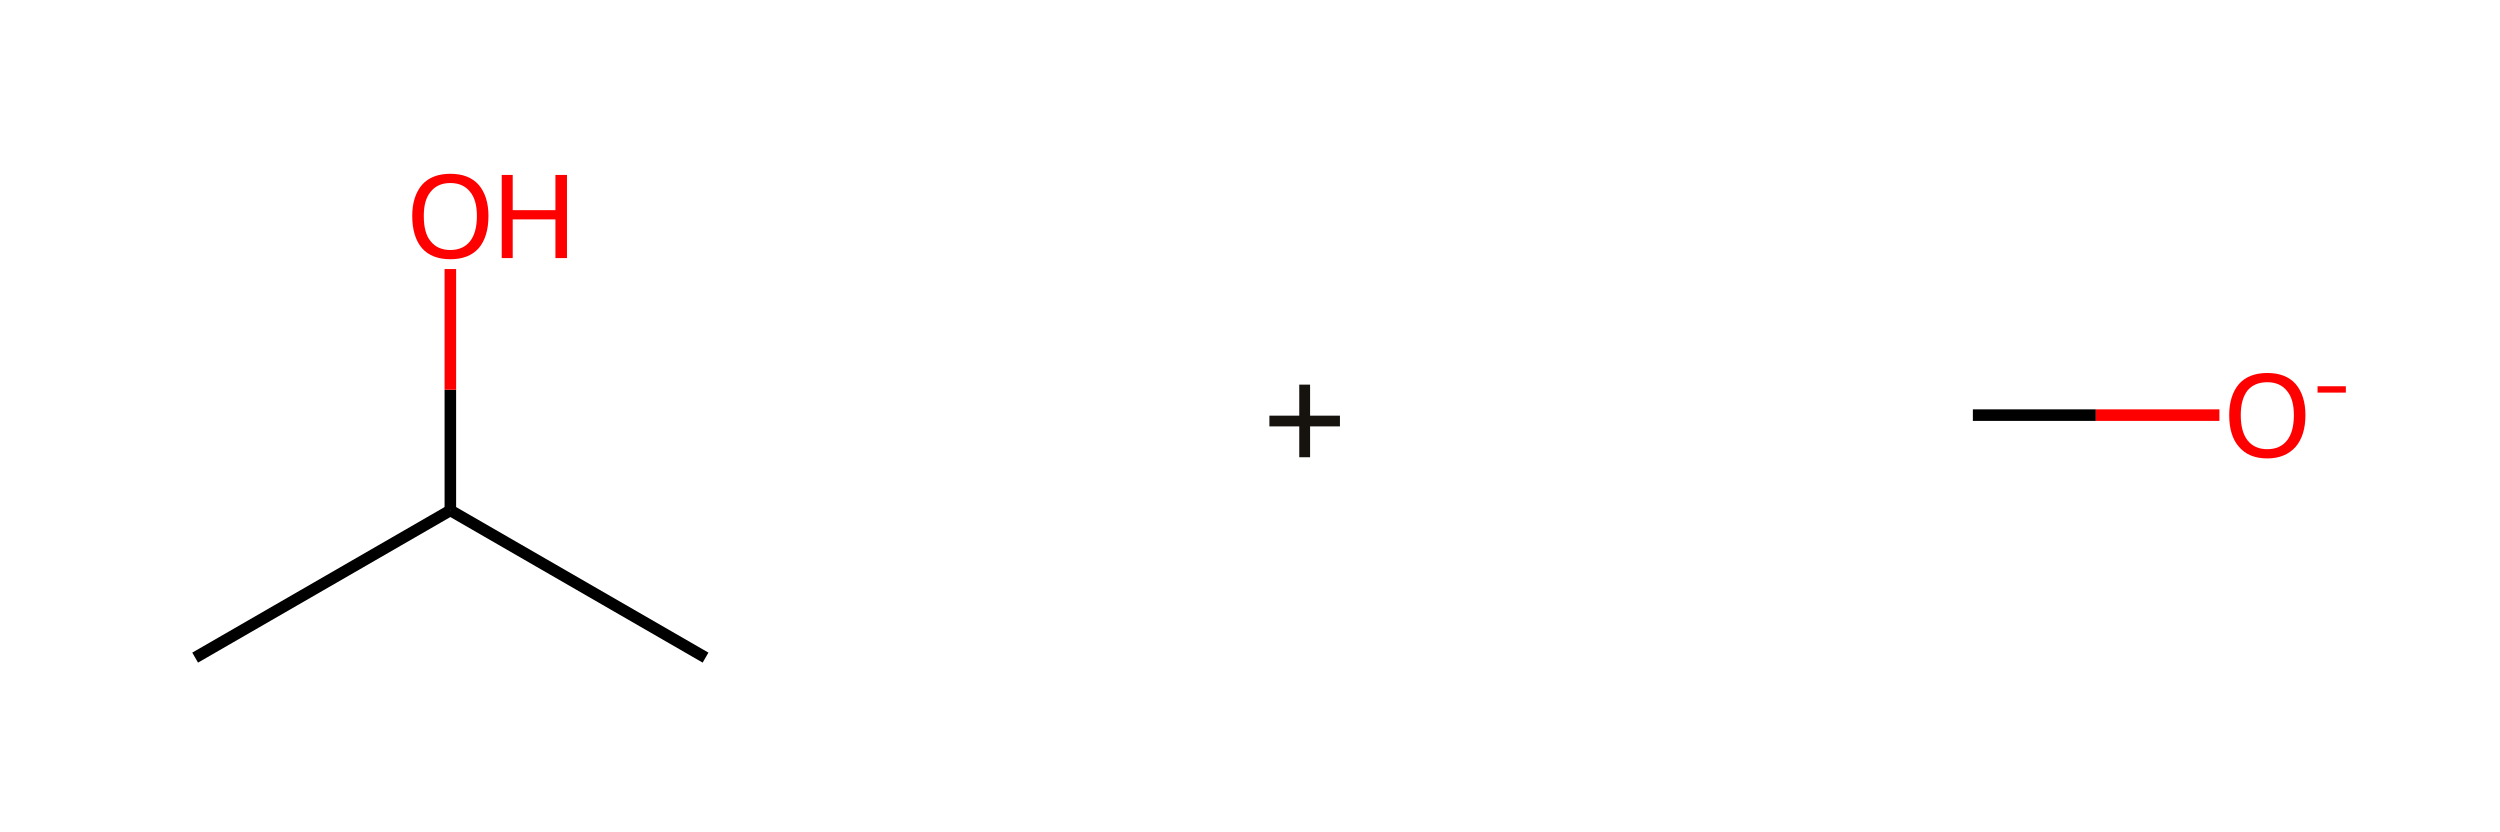
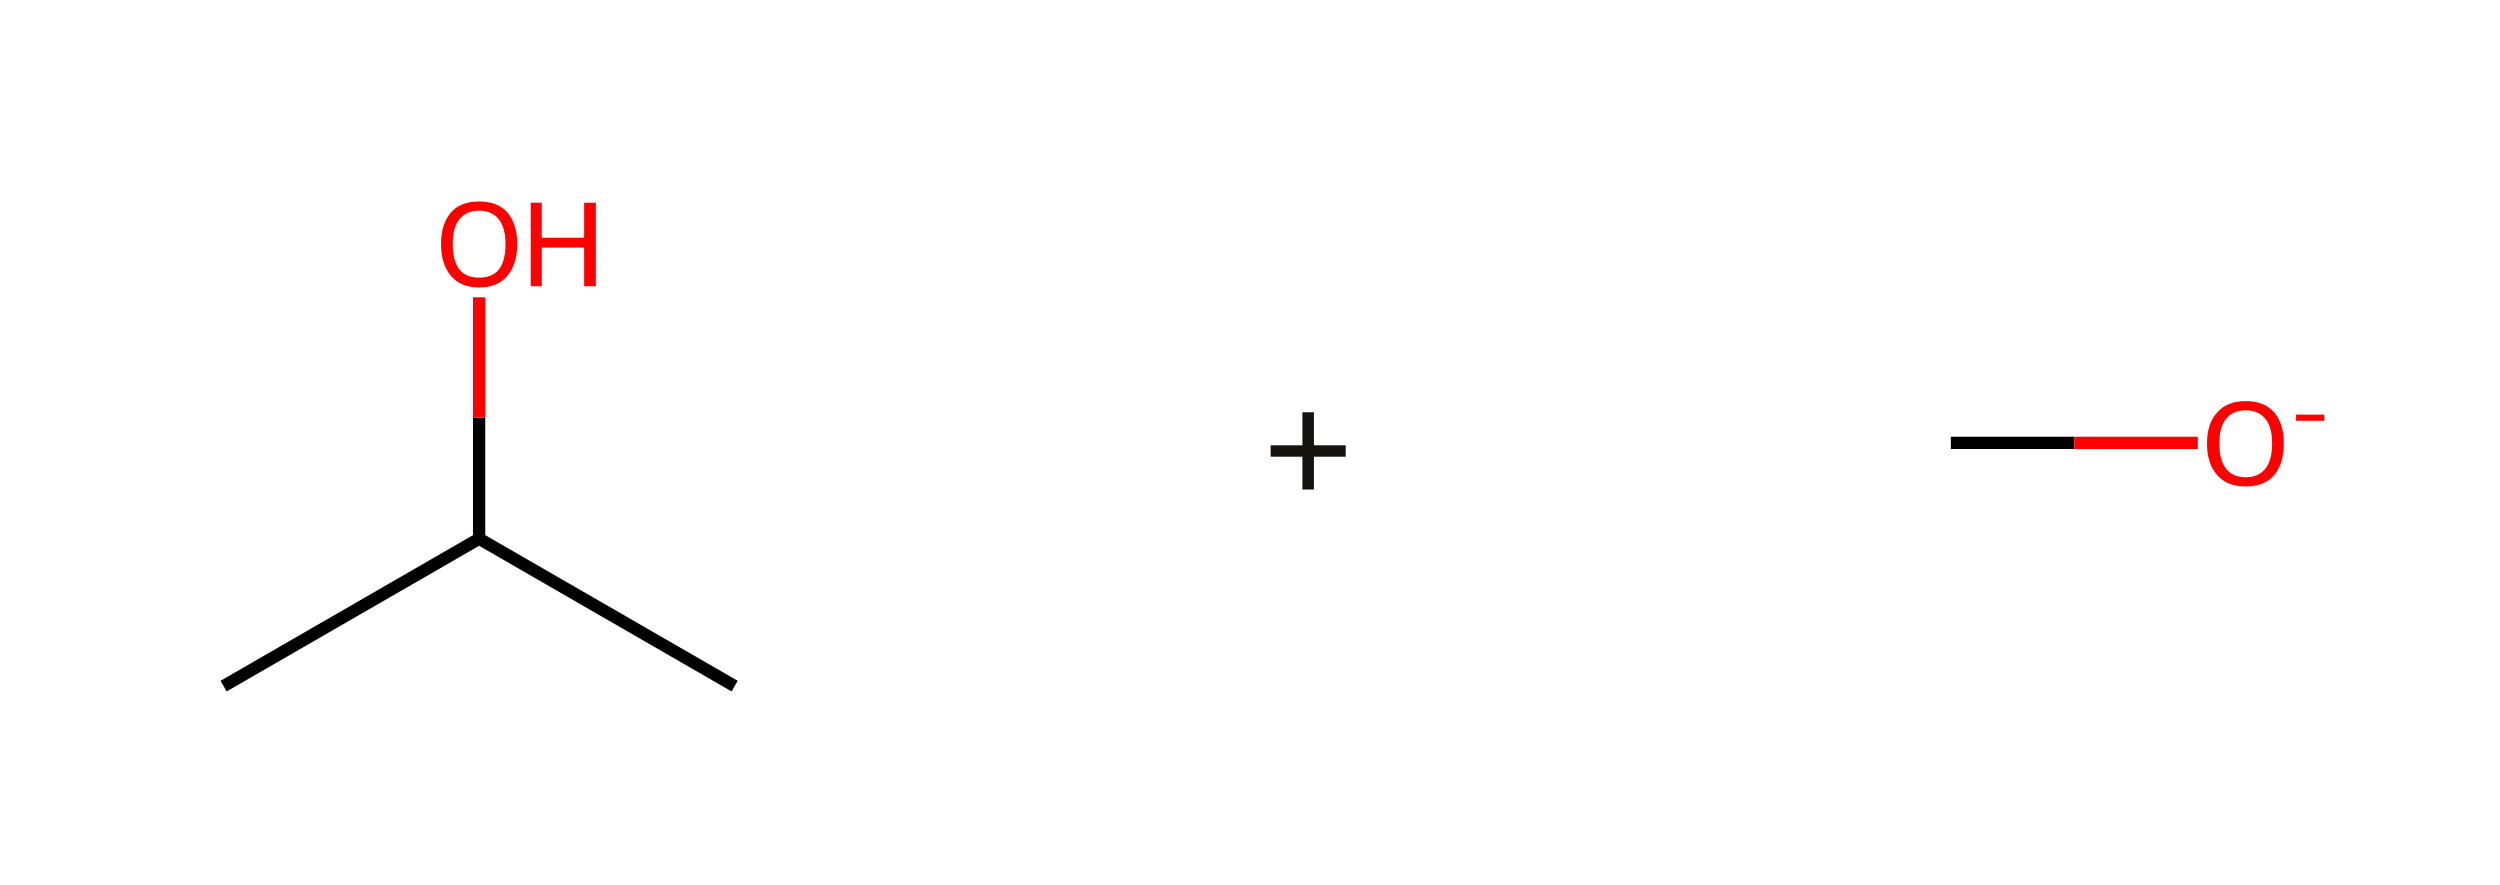
- <svg xmlns="http://www.w3.org/2000/svg" version="1.1" width="433px" height="144px" viewBox="47 43 433 144">
+ <svg xmlns="http://www.w3.org/2000/svg" version="1.1" width="407px" height="144px" viewBox="37 30 407 144">
  <g transform="translate(0, 0)">
-     <path class="bond-0 atom-0 atom-1" d="M 80.8,156.9 L 125.0,131.4" style="fill:none;fill-rule:evenodd;stroke:#000000;stroke-width:2.0px;stroke-linecap:butt;stroke-linejoin:miter;stroke-opacity:1" />
-     <path class="bond-1 atom-1 atom-2" d="M 125.0,131.4 L 125.0,110.5" style="fill:none;fill-rule:evenodd;stroke:#000000;stroke-width:2.0px;stroke-linecap:butt;stroke-linejoin:miter;stroke-opacity:1" />
-     <path class="bond-1 atom-1 atom-2" d="M 125.0,110.5 L 125.0,89.6" style="fill:none;fill-rule:evenodd;stroke:#FF0000;stroke-width:2.0px;stroke-linecap:butt;stroke-linejoin:miter;stroke-opacity:1" />
-     <path class="bond-2 atom-1 atom-3" d="M 125.0,131.4 L 169.2,156.9" style="fill:none;fill-rule:evenodd;stroke:#000000;stroke-width:2.0px;stroke-linecap:butt;stroke-linejoin:miter;stroke-opacity:1" />
-     <path class="atom-2" d="M 118.4 80.4 Q 118.4 77.0, 120.1 75.0 Q 121.8 73.1, 125.0 73.1 Q 128.2 73.1, 129.9 75.0 Q 131.6 77.0, 131.6 80.4 Q 131.6 84.0, 129.9 86.0 Q 128.2 87.9, 125.0 87.9 Q 121.8 87.9, 120.1 86.0 Q 118.4 84.0, 118.4 80.4 M 125.0 86.3 Q 127.2 86.3, 128.4 84.8 Q 129.6 83.3, 129.6 80.4 Q 129.6 77.6, 128.4 76.2 Q 127.2 74.7, 125.0 74.7 Q 122.8 74.7, 121.6 76.2 Q 120.4 77.6, 120.4 80.4 Q 120.4 83.4, 121.6 84.8 Q 122.8 86.3, 125.0 86.3 " fill="#FF0000" />
-     <path class="atom-2" d="M 133.9 73.3 L 135.8 73.3 L 135.8 79.4 L 143.2 79.4 L 143.2 73.3 L 145.2 73.3 L 145.2 87.7 L 143.2 87.7 L 143.2 81.0 L 135.8 81.0 L 135.8 87.7 L 133.9 87.7 L 133.9 73.3 " fill="#FF0000" />
+     <path class="bond-0 atom-0 atom-1" d="M 73.4,141.7 L 115.0,117.7" style="fill:none;fill-rule:evenodd;stroke:#000000;stroke-width:2.0px;stroke-linecap:butt;stroke-linejoin:miter;stroke-opacity:1" />
+     <path class="bond-1 atom-1 atom-2" d="M 115.0,117.7 L 115.0,98.0" style="fill:none;fill-rule:evenodd;stroke:#000000;stroke-width:2.0px;stroke-linecap:butt;stroke-linejoin:miter;stroke-opacity:1" />
+     <path class="bond-1 atom-1 atom-2" d="M 115.0,98.0 L 115.0,78.4" style="fill:none;fill-rule:evenodd;stroke:#FF0000;stroke-width:2.0px;stroke-linecap:butt;stroke-linejoin:miter;stroke-opacity:1" />
+     <path class="bond-2 atom-1 atom-3" d="M 115.0,117.7 L 156.6,141.7" style="fill:none;fill-rule:evenodd;stroke:#000000;stroke-width:2.0px;stroke-linecap:butt;stroke-linejoin:miter;stroke-opacity:1" />
+     <path class="atom-2" d="M 108.8 69.7 Q 108.8 66.5, 110.4 64.6 Q 112.0 62.8, 115.0 62.8 Q 118.0 62.8, 119.6 64.6 Q 121.2 66.5, 121.2 69.7 Q 121.2 73.0, 119.6 74.9 Q 118.0 76.8, 115.0 76.8 Q 112.0 76.8, 110.4 74.9 Q 108.8 73.0, 108.8 69.7 M 115.0 75.2 Q 117.1 75.2, 118.2 73.9 Q 119.3 72.5, 119.3 69.7 Q 119.3 67.1, 118.2 65.7 Q 117.1 64.3, 115.0 64.3 Q 112.9 64.3, 111.8 65.7 Q 110.7 67.0, 110.7 69.7 Q 110.7 72.5, 111.8 73.9 Q 112.9 75.2, 115.0 75.2 " fill="#FF0000" />
+     <path class="atom-2" d="M 123.4 63.0 L 125.2 63.0 L 125.2 68.7 L 132.1 68.7 L 132.1 63.0 L 134.0 63.0 L 134.0 76.6 L 132.1 76.6 L 132.1 70.3 L 125.2 70.3 L 125.2 76.6 L 123.4 76.6 L 123.4 63.0 " fill="#FF0000" />
  </g>
-   <g transform="translate(296, 0)">
-     <path class="bond-0 atom-0 atom-1" d="M 92.7,114.9 L 114.0,114.9" style="fill:none;fill-rule:evenodd;stroke:#000000;stroke-width:2.0px;stroke-linecap:butt;stroke-linejoin:miter;stroke-opacity:1" />
-     <path class="bond-0 atom-0 atom-1" d="M 114.0,114.9 L 135.4,114.9" style="fill:none;fill-rule:evenodd;stroke:#FF0000;stroke-width:2.0px;stroke-linecap:butt;stroke-linejoin:miter;stroke-opacity:1" />
-     <path class="atom-1" d="M 137.1 114.9 Q 137.1 111.5, 138.8 109.5 Q 140.5 107.6, 143.7 107.6 Q 146.9 107.6, 148.6 109.5 Q 150.3 111.5, 150.3 114.9 Q 150.3 118.4, 148.6 120.4 Q 146.8 122.4, 143.7 122.4 Q 140.5 122.4, 138.8 120.4 Q 137.1 118.5, 137.1 114.9 M 143.7 120.8 Q 145.9 120.8, 147.1 119.3 Q 148.3 117.8, 148.3 114.9 Q 148.3 112.1, 147.1 110.7 Q 145.9 109.2, 143.7 109.2 Q 141.5 109.2, 140.3 110.6 Q 139.1 112.1, 139.1 114.9 Q 139.1 117.8, 140.3 119.3 Q 141.5 120.8, 143.7 120.8 " fill="#FF0000" />
-     <path class="atom-1" d="M 152.4 109.9 L 157.3 109.9 L 157.3 111.0 L 152.4 111.0 L 152.4 109.9 " fill="#FF0000" />
+   <g transform="translate(270, 0)">
+     <path class="bond-0 atom-0 atom-1" d="M 84.6,102.1 L 104.7,102.1" style="fill:none;fill-rule:evenodd;stroke:#000000;stroke-width:2.0px;stroke-linecap:butt;stroke-linejoin:miter;stroke-opacity:1" />
+     <path class="bond-0 atom-0 atom-1" d="M 104.7,102.1 L 124.8,102.1" style="fill:none;fill-rule:evenodd;stroke:#FF0000;stroke-width:2.0px;stroke-linecap:butt;stroke-linejoin:miter;stroke-opacity:1" />
+     <path class="atom-1" d="M 126.3 102.2 Q 126.3 98.9, 128.0 97.1 Q 129.6 95.3, 132.6 95.3 Q 135.6 95.3, 137.2 97.1 Q 138.8 98.9, 138.8 102.2 Q 138.8 105.5, 137.2 107.4 Q 135.6 109.2, 132.6 109.2 Q 129.6 109.2, 128.0 107.4 Q 126.3 105.5, 126.3 102.2 M 132.6 107.7 Q 134.7 107.7, 135.8 106.3 Q 136.9 104.9, 136.9 102.2 Q 136.9 99.5, 135.8 98.2 Q 134.7 96.8, 132.6 96.8 Q 130.5 96.8, 129.4 98.2 Q 128.3 99.5, 128.3 102.2 Q 128.3 104.9, 129.4 106.3 Q 130.5 107.7, 132.6 107.7 " fill="#FF0000" />
+     <path class="atom-1" d="M 140.8 97.5 L 145.4 97.5 L 145.4 98.5 L 140.8 98.5 L 140.8 97.5 " fill="#FF0000" />
  </g>
-   <text x="273" y="115" text-anchor="middle" dominant-baseline="central" font-family="Karla, sans-serif" font-size="26" fill="#16130F">+</text>
+   <text x="250" y="102.5" text-anchor="middle" dominant-baseline="central" font-family="Karla, sans-serif" font-size="26" fill="#16130F">+</text>
</svg>
